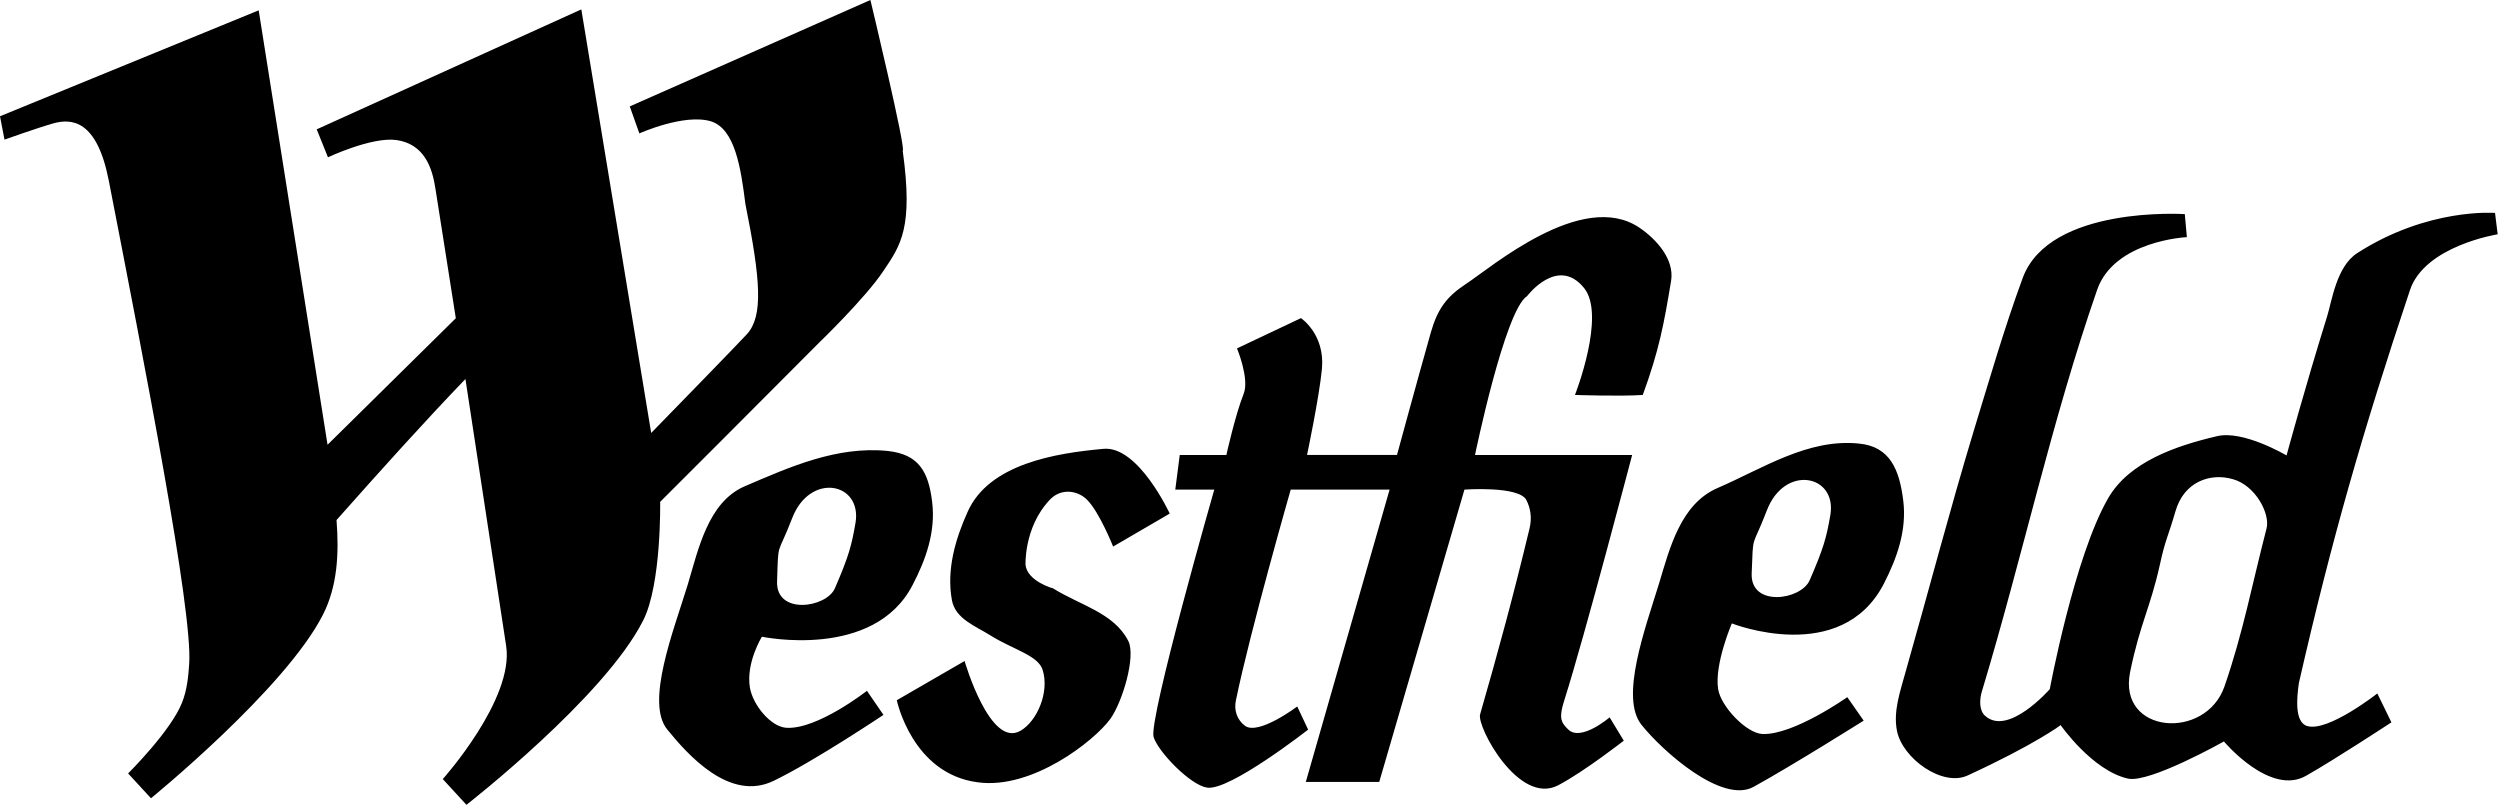
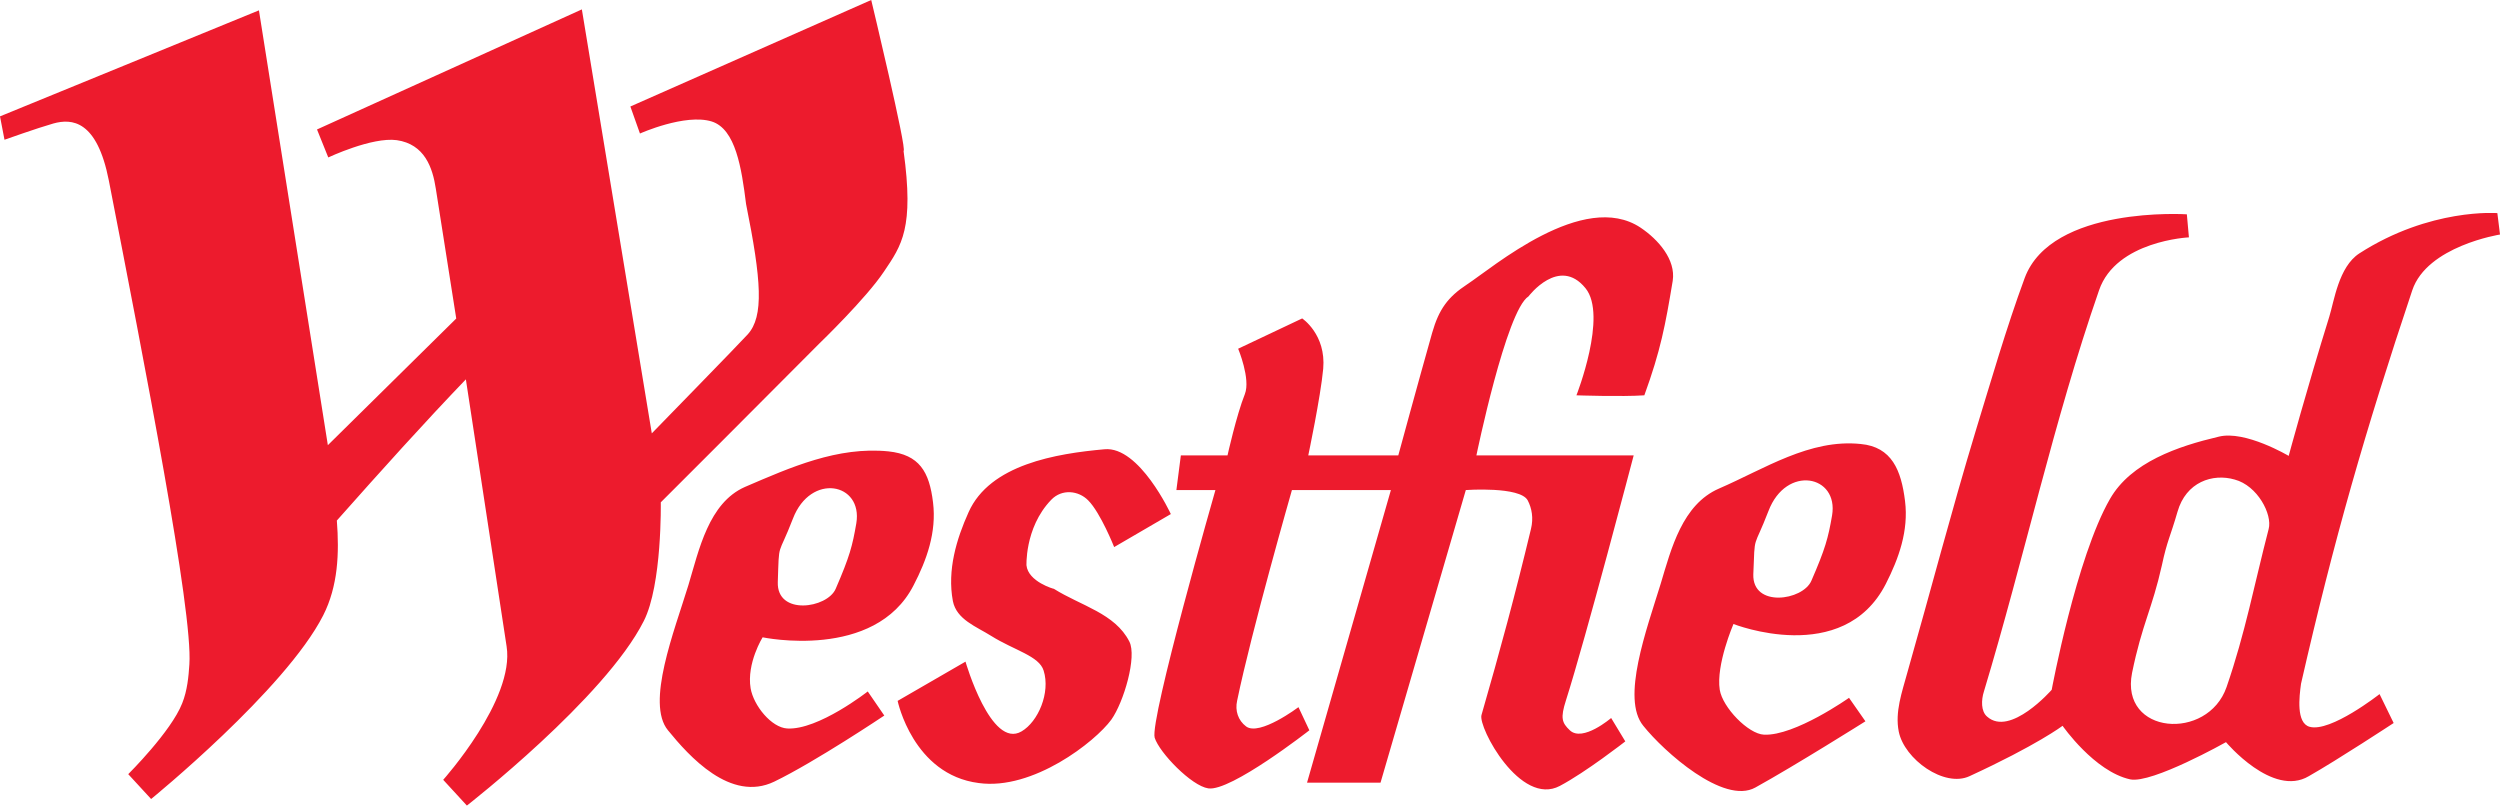
- <svg xmlns="http://www.w3.org/2000/svg" fill="none" height="122" viewBox="0 0 378 122" width="378">
-   <clipPath id="a">
-     <path d="m0 0h377.646v121.688h-377.646z" />
-   </clipPath>
-   <g clip-path="url(#a)">
-     <path d="m123.791 51.865c-7.969 8.035-23.974 24.015-23.974 24.015s.211 12.468-2.57 17.933c-5.866 11.64-26.72 27.876-26.72 27.876l-3.578-3.892s10.843-12.113 9.578-20.154l-6.154-40.338c-6.236 6.493-12.688 13.655-19.49 21.326.381 4.925.18 9.917-2.062 14.328-5.728 11.244-25.994 27.737-25.994 27.737l-3.455-3.753s6.488-6.438 8.154-10.715c.771-1.923.961-4.041 1.08-5.866.561-7.964-6.755-45.279-12.164-73.088-1.794-9.157-5.599-9.388-8.375-8.622-2.442.694-7.388 2.458-7.388 2.458l-.679-3.532 39.114-16.015 10.411 65.685 19.394-19.131-3.08-19.583c-.488-3.234-1.702-6.751-5.902-7.362-3.742-.509-10.349 2.611-10.349 2.611l-1.702-4.226 40.009-18.138 10.565 64.045s13.537-13.876 14.483-14.946c2.473-2.725 2.077-8.164-.242-19.69-.679-5.435-1.578-11.342-5.192-12.478-4.016-1.239-10.838 1.82-10.838 1.82l-1.449-4.082 36.383-16.088s5.471 22.791 4.885 22.791c1.609 11.666-.277 14.257-2.94 18.205-2.705 4.077-9.759 10.869-9.759 10.869zm20.148 38.93c-.874-4.694.556-9.383 2.37-13.414 3.219-7.229 13.255-8.863 20.545-9.517 5.26-.493 10.01 9.789 10.01 9.789l-8.56 4.987s-2.063-5.192-3.923-7.054c-1.445-1.476-3.959-1.784-5.589-.082-4.139 4.287-3.707 10.349-3.737 9.881.252 2.504 4.21 3.614 4.139 3.558 4.077 2.566 9.243 3.707 11.403 7.97 1.172 2.272-.833 9.131-2.72 11.794-2.438 3.342-11.836 10.709-20.025 9.578-9.938-1.265-12.257-12.411-12.257-12.411l10.252-5.928s3.835 13.29 8.473 10.534c2.498-1.455 4.38-5.846 3.331-9.177-.673-2.222-4.452-3.069-7.907-5.234-2.257-1.423-5.249-2.472-5.805-5.274zm44.108-31.265c.895-2.277-1.013-6.853-1.013-6.853l9.671-4.576s3.635 2.416 3.177 7.604c-.401 4.309-2.257 13.085-2.257 13.085h13.599s2.936-10.807 5.12-18.529c1.014-3.537 2.376-5.403 5.255-7.29 3.861-2.529 17.599-14.334 26.226-8.581 2.658 1.784 5.342 4.823 4.854 8.025-1.116 6.726-1.82 10.509-4.288 17.301-3.394.236-10.257 0-10.257 0s4.751-12.071 1.362-16.189c-3.984-4.89-8.602 1.244-8.602 1.244-3.362 2.118-7.871 24.02-7.871 24.02h23.758s-7.233 27.588-10.226 36.986c-.864 2.684-.622 3.403.581 4.54 1.938 1.84 6.241-1.856 6.241-1.856l2.139 3.532s-5.969 4.658-9.887 6.725c-5.969 3.172-12.359-8.843-11.84-10.699 2.848-9.881 5.059-18.056 7.475-28.107.406-1.66.129-3.136-.488-4.323-1.146-2.149-9.352-1.563-9.352-1.563l-12.884 44.2h-11.101l12.668-44.2h-14.95s-6.118 21.337-8.277 31.814c-.345 1.527.154 2.992 1.357 3.897 2.03 1.506 7.907-2.915 7.907-2.915l1.645 3.496s-11.896 9.306-15.274 8.771c-2.529-.37-7.372-5.378-8.092-7.65-.767-2.729 9.177-37.413 9.177-37.413h-5.897l.674-5.233h7.049c-.001-.003 1.356-6.096 2.621-9.263zm117.802-17.542c4.077-10.945 24.493-9.613 24.493-9.613l.313 3.48s-11.003.509-13.573 7.984c-6.879 19.799-11.233 40.174-17.393 60.61-.417 1.29-.458 3.002.473 3.794 3.491 3.136 9.764-4.041 9.764-4.041s3.712-19.989 8.807-28.837c3.183-5.548 10.257-7.949 16.432-9.404 3.984-1.002 10.56 2.905 10.56 2.905s2.762-10.195 6.129-21.013c.735-2.344 1.408-7.537 4.54-9.572 10.714-6.9 20.853-6.088 20.853-6.088l.401 3.234s-11.028 1.737-13.26 8.437c-7.136 21.342-11.83 37.67-16.797 59.407-.277 1.979-.75 5.948 1.286 6.514 3.156.9 10.575-4.936 10.575-4.936l2.129 4.37s-8.535 5.604-12.822 8.031c-5.471 3.249-12.504-5.142-12.504-5.142s-11.188 6.298-14.468 5.624c-5.419-1.188-10.216-8.092-10.216-8.092s-3.866 2.915-14.061 7.609c-3.8 1.769-9.856-2.556-10.689-6.746-.586-2.972.488-5.933 1.285-8.853 3.538-12.401 6.622-24.272 10.36-36.627 2.195-7.137 4.565-15.41 7.383-23.035zm-46.185 31.815c6.854-2.961 13.712-7.532 21.403-6.735 4.704.433 6.129 3.959 6.704 8.612.561 4.509-.951 8.684-2.899 12.514-6.437 12.622-23.018 6.066-23.018 6.066s-2.663 6.17-2.071 9.943c.432 2.658 4.293 6.668 6.684 6.776 4.657.216 12.843-5.568 12.843-5.568l2.478 3.548s-10.611 6.679-16.632 10.005c-4.786 2.658-13.81-5.435-16.92-9.321-3.378-4.093.488-14.519 2.622-21.449 1.604-5.347 3.275-11.985 8.806-14.391zm-147.122-.252c6.89-2.956 14-6.134 21.665-5.367 4.663.498 6.175 3.054 6.735 7.712.556 4.509-.961 8.72-2.936 12.514-5.846 11.439-22.807 7.861-22.807 7.861s-2.432 3.912-1.814 7.696c.457 2.638 3.146 5.933 5.526 6.077 4.694.272 12.17-5.594 12.17-5.594l2.498 3.64s-10.437 6.992-16.616 9.979c-6.606 3.188-12.89-3.861-16.062-7.753-3.362-4.088.951-14.956 3.09-21.933 1.595-5.305 3.055-12.416 8.551-14.832zm209.522 28.102c-1.852 9.356 11.429 10.339 14.276 2.139 2.839-8.221 4.17-15.444 6.36-23.882.586-2.216-1.687-6.55-5.131-7.47-3.327-.962-7.357.354-8.643 4.879-1.09 3.784-1.553 4.313-2.354 8.066-1.474 6.607-2.997 8.875-4.508 16.268zm-195.826-12.71c2.129-4.915 2.529-6.493 3.116-9.896 1.018-6.118-6.895-7.687-9.578-.699-2.319 6.016-2.072 3.188-2.283 9.568-.184 5.115 7.471 3.994 8.745 1.027zm147.385-1.213c2.103-4.833 2.54-6.457 3.126-9.861 1.038-6.103-6.926-7.717-9.609-.673-2.318 6.025-2.036 3.192-2.288 9.552-.16 5.096 7.48 3.985 8.771.982z" fill="#000" />
-   </g>
+ <svg xmlns="http://www.w3.org/2000/svg" enable-background="new 0 0 377.646 121.688" height="121.688" viewBox="0 0 377.646 121.688" width="377.646">
+   <path d="m123.791 51.865c-7.969 8.035-23.974 24.015-23.974 24.015s.211 12.468-2.57 17.933c-5.866 11.64-26.72 27.876-26.72 27.876l-3.578-3.892s10.843-12.113 9.578-20.154l-6.154-40.338c-6.236 6.493-12.688 13.655-19.49 21.326.381 4.925.18 9.917-2.062 14.328-5.728 11.244-25.994 27.737-25.994 27.737l-3.455-3.753s6.488-6.438 8.154-10.715c.771-1.923.961-4.041 1.08-5.866.561-7.964-6.755-45.279-12.164-73.088-1.794-9.157-5.599-9.388-8.375-8.622-2.442.694-7.388 2.458-7.388 2.458l-.679-3.532 39.114-16.015 10.411 65.685 19.394-19.131-3.08-19.583c-.488-3.234-1.702-6.751-5.902-7.362-3.742-.509-10.349 2.611-10.349 2.611l-1.702-4.226 40.009-18.138 10.565 64.045s13.537-13.876 14.483-14.946c2.473-2.725 2.077-8.164-.242-19.69-.679-5.435-1.578-11.342-5.192-12.478-4.016-1.239-10.838 1.82-10.838 1.82l-1.449-4.082 36.383-16.088s5.471 22.791 4.885 22.791c1.609 11.666-.277 14.257-2.94 18.205-2.705 4.077-9.759 10.869-9.759 10.869m20.148 38.93c-.874-4.694.556-9.383 2.37-13.414 3.219-7.229 13.255-8.863 20.545-9.517 5.26-.493 10.01 9.789 10.01 9.789l-8.56 4.987s-2.063-5.192-3.923-7.054c-1.445-1.476-3.959-1.784-5.589-.082-4.139 4.287-3.707 10.349-3.737 9.881.252 2.504 4.21 3.614 4.139 3.558 4.077 2.566 9.243 3.707 11.403 7.97 1.172 2.272-.833 9.131-2.72 11.794-2.438 3.342-11.836 10.709-20.025 9.578-9.938-1.265-12.257-12.411-12.257-12.411l10.252-5.928s3.835 13.29 8.473 10.534c2.498-1.455 4.38-5.846 3.331-9.177-.673-2.222-4.452-3.069-7.907-5.234-2.257-1.423-5.249-2.472-5.805-5.274m44.108-31.265c.895-2.277-1.013-6.853-1.013-6.853l9.671-4.576s3.635 2.416 3.177 7.604c-.401 4.309-2.257 13.085-2.257 13.085h13.599s2.936-10.807 5.12-18.529c1.014-3.537 2.376-5.403 5.255-7.29 3.861-2.529 17.599-14.334 26.226-8.581 2.658 1.784 5.342 4.823 4.854 8.025-1.116 6.726-1.82 10.509-4.288 17.301-3.394.236-10.257 0-10.257 0s4.751-12.071 1.362-16.189c-3.984-4.89-8.602 1.244-8.602 1.244-3.362 2.118-7.871 24.02-7.871 24.02h23.758s-7.233 27.588-10.226 36.986c-.864 2.684-.622 3.403.581 4.54 1.938 1.84 6.241-1.856 6.241-1.856l2.139 3.532s-5.969 4.658-9.887 6.725c-5.969 3.172-12.359-8.843-11.84-10.699 2.848-9.881 5.059-18.056 7.475-28.107.406-1.66.129-3.136-.488-4.323-1.146-2.149-9.352-1.563-9.352-1.563l-12.884 44.2h-11.101l12.668-44.2h-14.95s-6.118 21.337-8.277 31.814c-.345 1.527.154 2.992 1.357 3.897 2.03 1.506 7.907-2.915 7.907-2.915l1.645 3.496s-11.896 9.306-15.274 8.771c-2.529-.37-7.372-5.378-8.092-7.65-.767-2.729 9.177-37.413 9.177-37.413h-5.897l.674-5.233h7.049c-.001-.003 1.356-6.096 2.621-9.263m117.802-17.542c4.077-10.945 24.493-9.613 24.493-9.613l.313 3.48s-11.003.509-13.573 7.984c-6.879 19.799-11.233 40.174-17.393 60.61-.417 1.29-.458 3.002.473 3.794 3.491 3.136 9.764-4.041 9.764-4.041s3.712-19.989 8.807-28.837c3.183-5.548 10.257-7.949 16.432-9.404 3.984-1.002 10.56 2.905 10.56 2.905s2.762-10.195 6.129-21.013c.735-2.344 1.408-7.537 4.54-9.572 10.714-6.9 20.853-6.088 20.853-6.088l.401 3.234s-11.028 1.737-13.26 8.437c-7.136 21.342-11.83 37.67-16.797 59.407-.277 1.979-.75 5.948 1.286 6.514 3.156.9 10.575-4.936 10.575-4.936l2.129 4.37s-8.535 5.604-12.822 8.031c-5.471 3.249-12.504-5.142-12.504-5.142s-11.188 6.298-14.468 5.624c-5.419-1.188-10.216-8.092-10.216-8.092s-3.866 2.915-14.061 7.609c-3.8 1.769-9.856-2.556-10.689-6.746-.586-2.972.488-5.933 1.285-8.853 3.538-12.401 6.622-24.272 10.36-36.627 2.195-7.137 4.565-15.41 7.383-23.035m-46.185 31.815c6.854-2.961 13.712-7.532 21.403-6.735 4.704.433 6.129 3.959 6.704 8.612.561 4.509-.951 8.684-2.899 12.514-6.437 12.622-23.018 6.066-23.018 6.066s-2.663 6.17-2.071 9.943c.432 2.658 4.293 6.668 6.684 6.776 4.657.216 12.843-5.568 12.843-5.568l2.478 3.548s-10.611 6.679-16.632 10.005c-4.786 2.658-13.81-5.435-16.92-9.321-3.378-4.093.488-14.519 2.622-21.449 1.604-5.347 3.275-11.985 8.806-14.391m-147.122-.252c6.89-2.956 14-6.134 21.665-5.367 4.663.498 6.175 3.054 6.735 7.712.556 4.509-.961 8.72-2.936 12.514-5.846 11.439-22.807 7.861-22.807 7.861s-2.432 3.912-1.814 7.696c.457 2.638 3.146 5.933 5.526 6.077 4.694.272 12.17-5.594 12.17-5.594l2.498 3.64s-10.437 6.992-16.616 9.979c-6.606 3.188-12.89-3.861-16.062-7.753-3.362-4.088.951-14.956 3.09-21.933 1.595-5.305 3.055-12.416 8.551-14.832m209.522 28.102c-1.852 9.356 11.429 10.339 14.276 2.139 2.839-8.221 4.17-15.444 6.36-23.882.586-2.216-1.687-6.55-5.131-7.47-3.327-.962-7.357.354-8.643 4.879-1.09 3.784-1.553 4.313-2.354 8.066-1.474 6.607-2.997 8.875-4.508 16.268m-195.826-12.71c2.129-4.915 2.529-6.493 3.116-9.896 1.018-6.118-6.895-7.687-9.578-.699-2.319 6.016-2.072 3.188-2.283 9.568-.184 5.115 7.471 3.994 8.745 1.027m147.385-1.213c2.103-4.833 2.54-6.457 3.126-9.861 1.038-6.103-6.926-7.717-9.609-.673-2.318 6.025-2.036 3.192-2.288 9.552-.16 5.096 7.48 3.985 8.771.982" fill="#ed1b2d" />
</svg>
